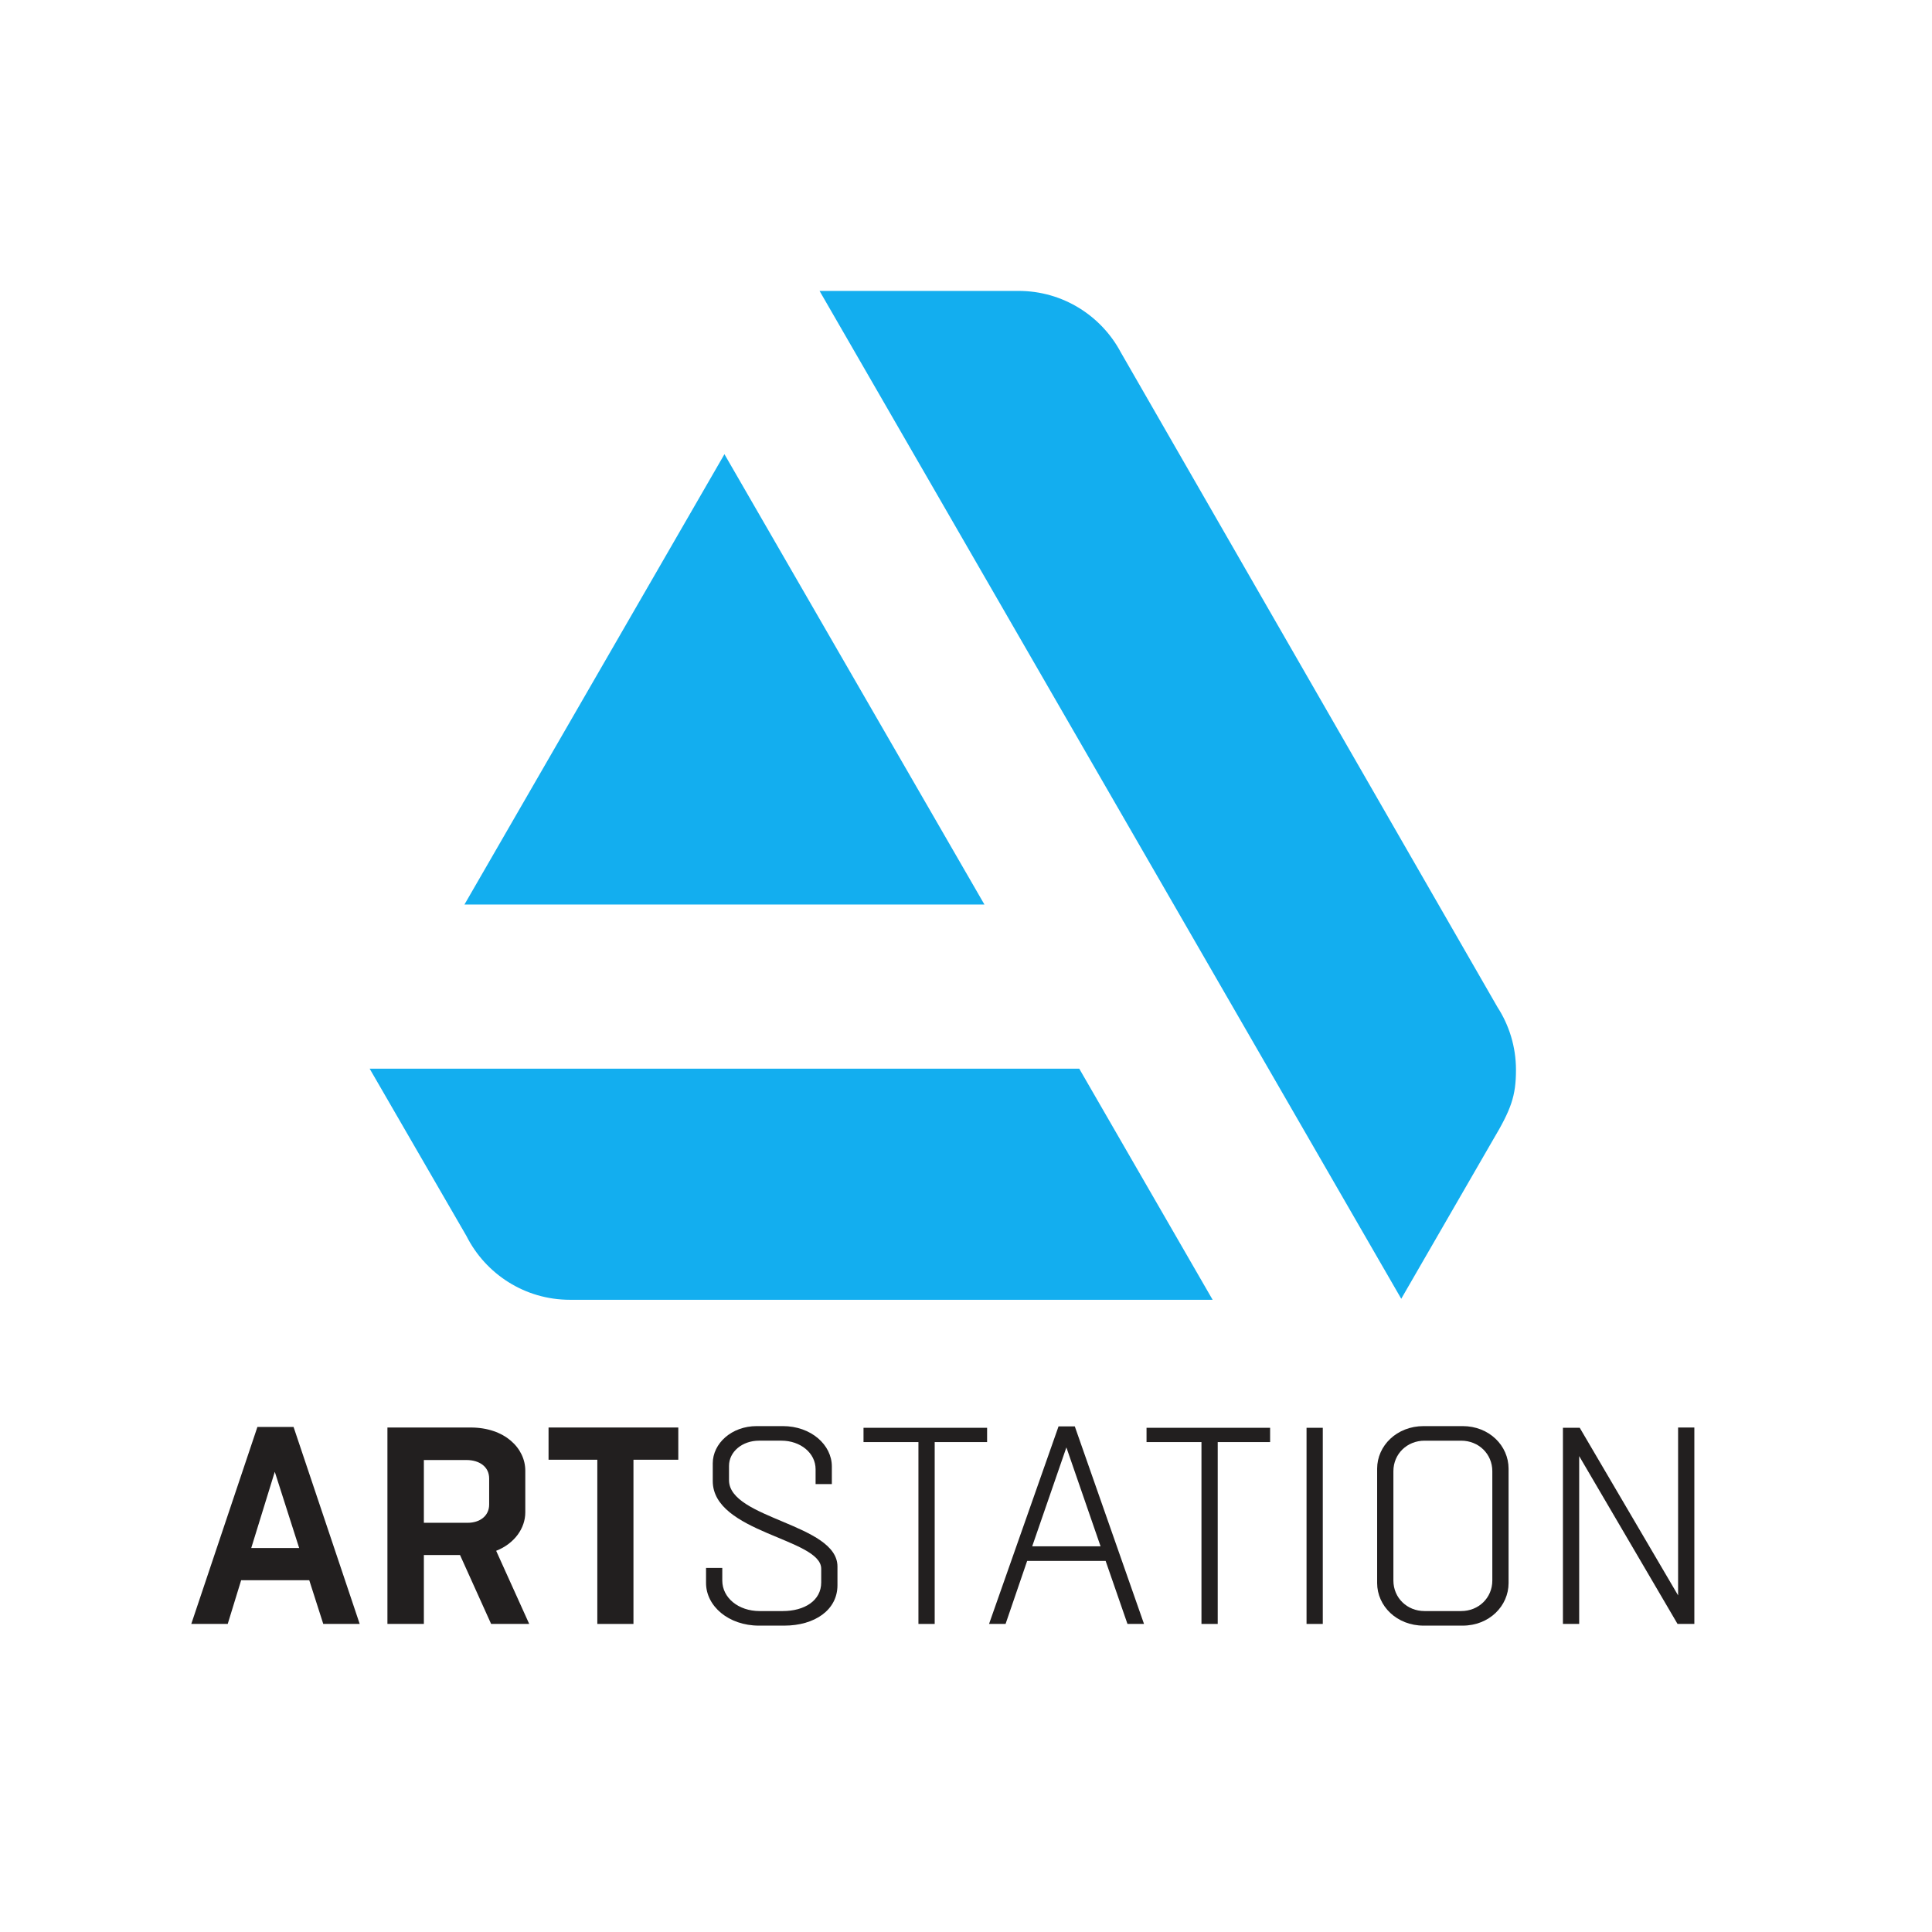
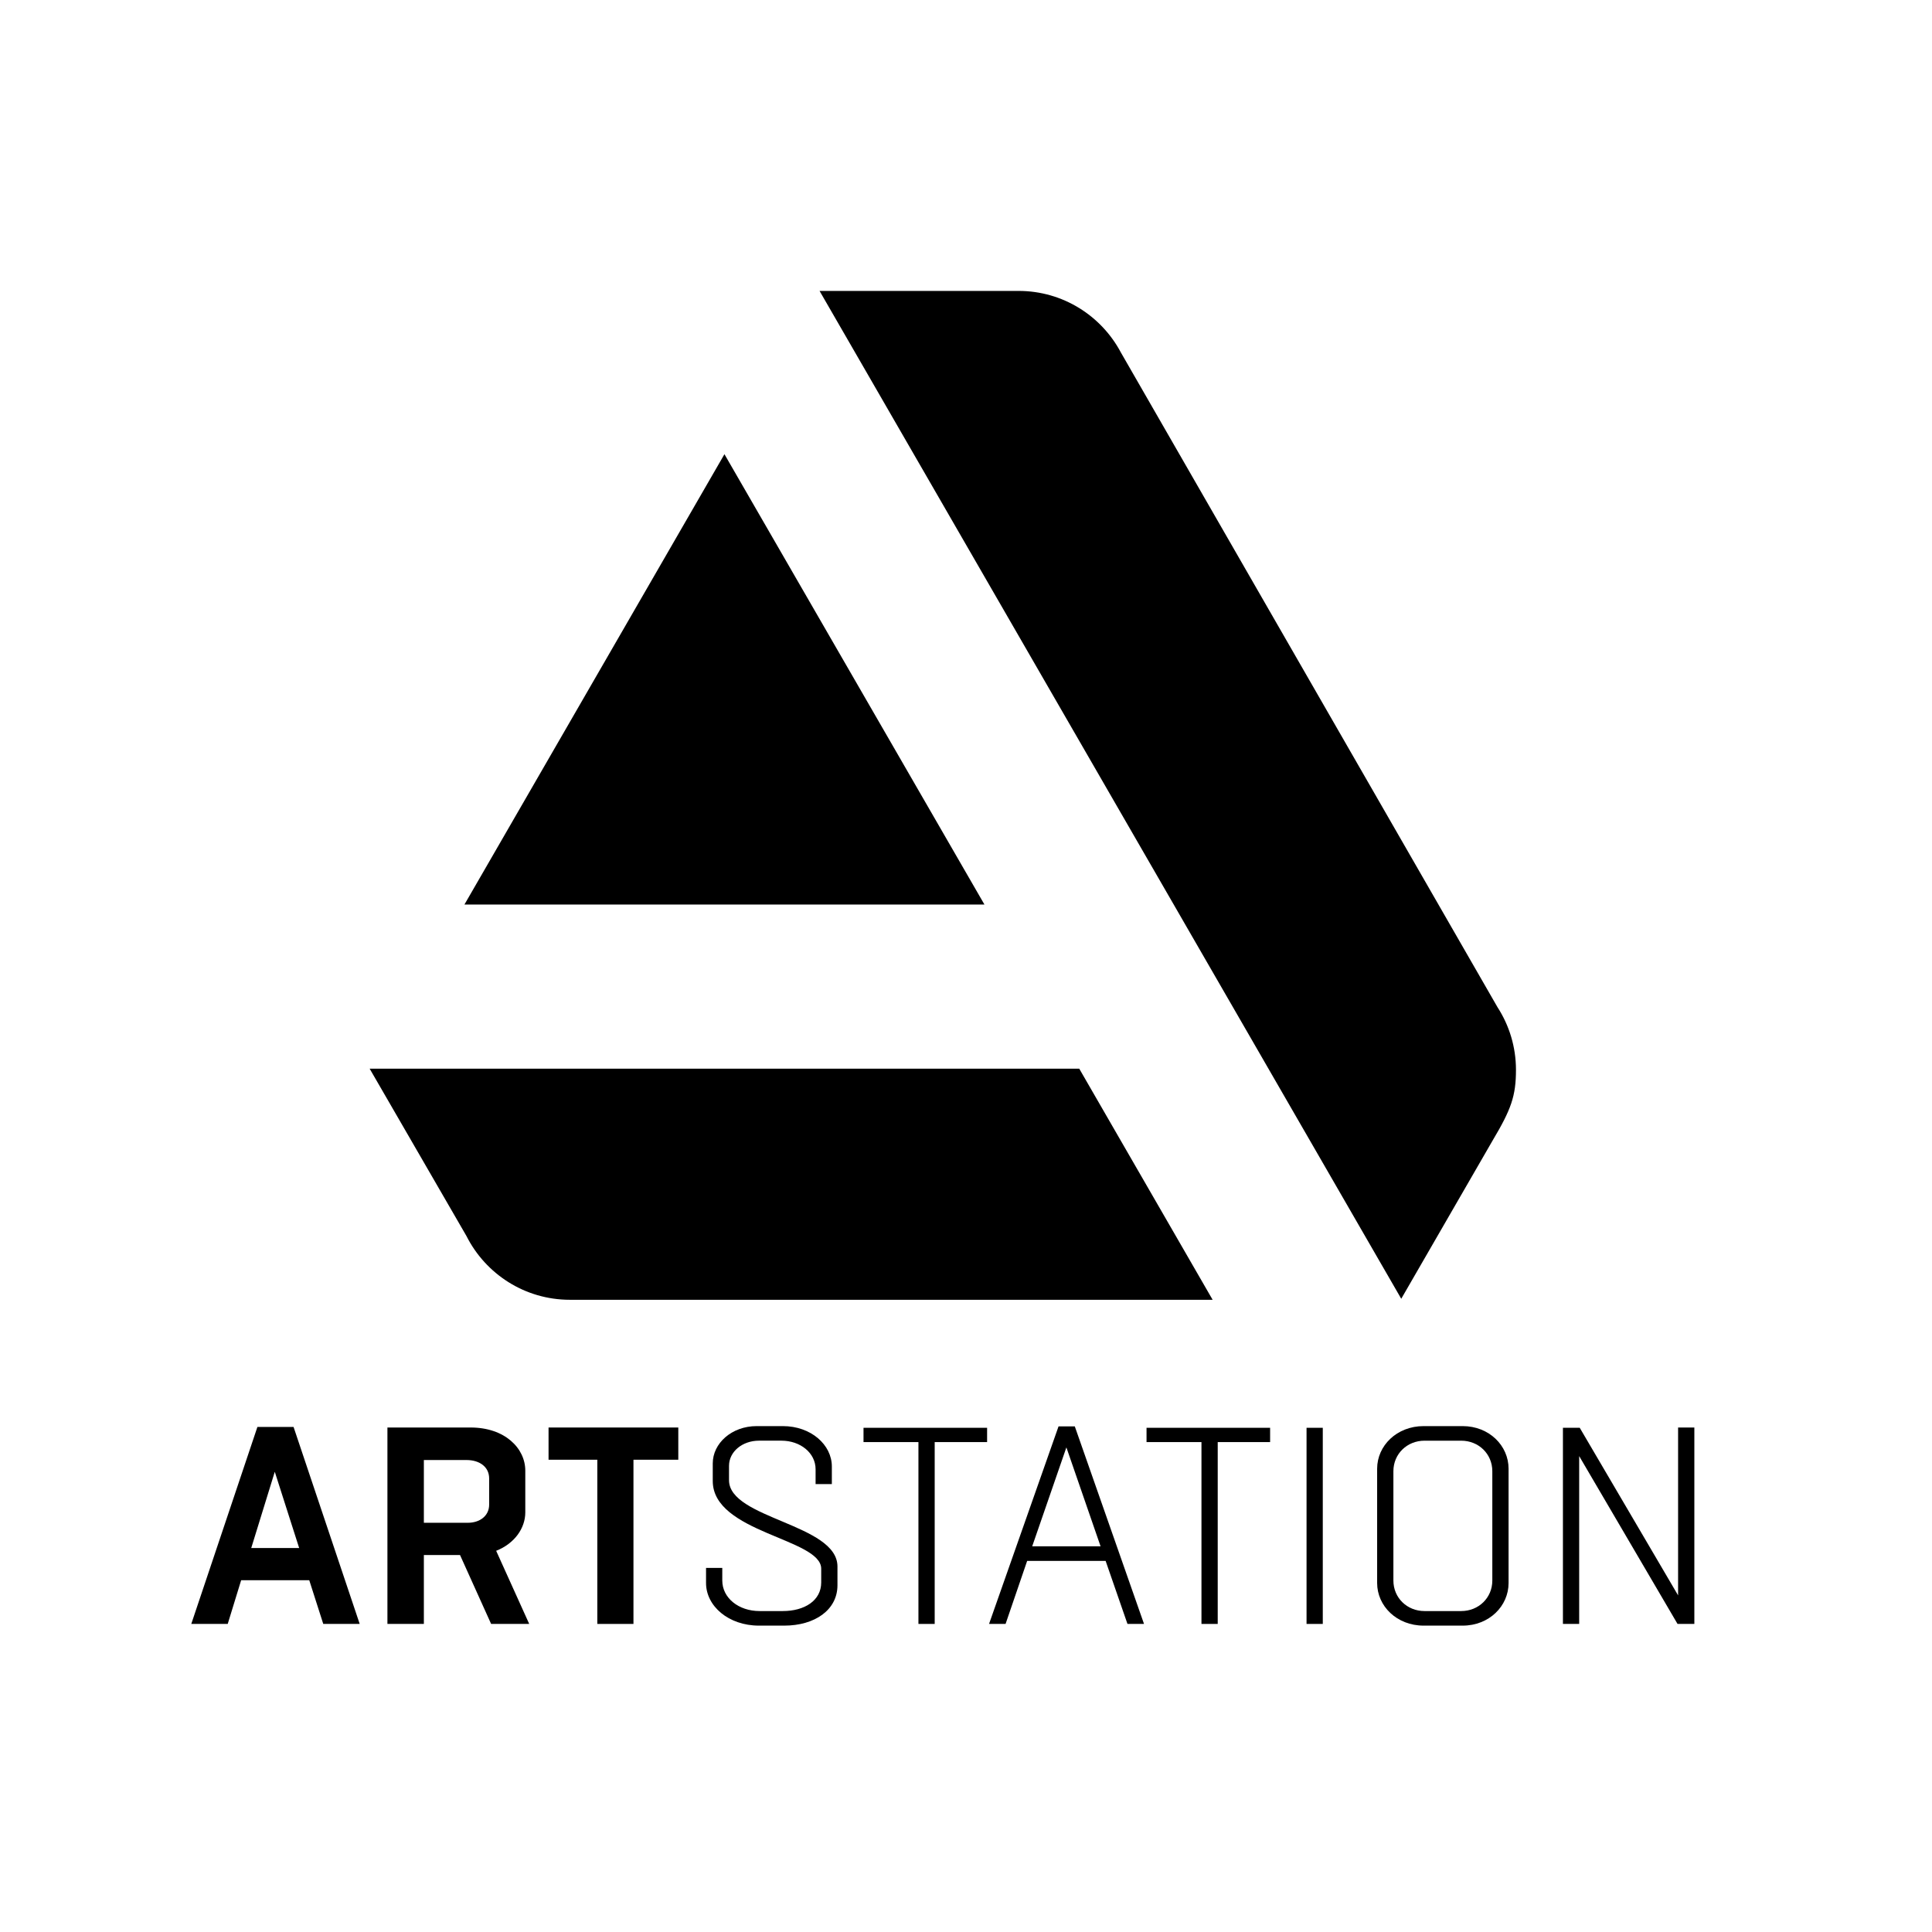
- <svg xmlns="http://www.w3.org/2000/svg" width="500pt" height="500pt" viewBox="0 0 500 500" version="1.1">
+ <svg xmlns="http://www.w3.org/2000/svg" viewBox="0 0 500 500" version="1.1">
  <g id="surface1">
-     <path style=" stroke:none;fill-rule:nonzero;fill:rgb(13.3%,12.199%,12.199%);fill-opacity:1;" d="M 109.695 377.852 L 109.695 394.094 L 121.078 394.094 C 124.125 394.094 126.594 392.355 126.594 389.379 L 126.594 382.637 C 126.594 379.52 123.98 377.852 120.719 377.852 Z M 100.266 420.273 L 100.266 369.438 L 121.805 369.438 C 130.652 369.438 135.945 374.805 135.945 380.605 L 135.945 391.41 C 135.945 395.473 133.191 399.461 128.406 401.348 L 136.961 420.273 L 127.102 420.273 L 119.051 402.434 L 109.695 402.434 L 109.695 420.273 " />
-     <path style=" stroke:none;fill-rule:nonzero;fill:rgb(13.3%,12.199%,12.199%);fill-opacity:1;" d="M 154.586 420.273 L 154.586 377.777 L 141.965 377.777 L 141.965 369.438 L 175.543 369.438 L 175.543 377.777 L 163.938 377.777 L 163.938 420.273 " />
-     <path style=" stroke:none;fill-rule:nonzero;fill:rgb(13.3%,12.199%,12.199%);fill-opacity:1;" d="M 186.926 405.773 L 186.926 409.035 C 186.926 413.531 191.133 416.941 196.574 416.941 L 202.59 416.941 C 208.176 416.941 212.527 414.254 212.527 409.543 L 212.527 405.988 C 212.527 398.156 184.461 396.703 184.461 383.289 L 184.461 378.719 C 184.461 373.57 189.32 369.074 195.848 369.074 L 202.59 369.074 C 209.914 369.074 215.281 373.934 215.281 379.52 L 215.281 384.086 L 211.074 384.086 L 211.074 380.242 C 211.074 376.035 207.16 372.844 202.23 372.844 L 196.426 372.844 C 192.148 372.844 188.668 375.672 188.668 379.371 L 188.668 383.074 C 188.668 393.078 216.734 394.383 216.734 405.41 L 216.734 410.266 C 216.734 416.648 210.859 420.711 202.953 420.711 L 196.426 420.711 C 188.523 420.711 182.723 415.633 182.723 409.684 L 182.723 405.773 " />
-     <path style=" stroke:none;fill-rule:nonzero;fill:rgb(13.3%,12.199%,12.199%);fill-opacity:1;" d="M 237.691 420.273 L 237.691 373.211 L 223.477 373.211 L 223.477 369.512 L 255.461 369.512 L 255.461 373.211 L 241.898 373.211 L 241.898 420.273 " />
-     <path style=" stroke:none;fill-rule:nonzero;fill:rgb(13.3%,12.199%,12.199%);fill-opacity:1;" d="M 267.133 400.188 L 284.828 400.188 L 275.98 374.586 Z M 278.156 369.148 L 296.07 420.273 L 291.789 420.273 L 286.133 403.957 L 265.828 403.957 L 260.242 420.273 L 255.965 420.273 L 273.949 369.148 " />
-     <path style=" stroke:none;fill-rule:nonzero;fill:rgb(13.3%,12.199%,12.199%);fill-opacity:1;" d="M 310.938 420.273 L 310.938 373.211 L 296.723 373.211 L 296.723 369.512 L 328.703 369.512 L 328.703 373.211 L 315.145 373.211 L 315.145 420.273 " />
-     <path style=" stroke:none;fill-rule:nonzero;fill:rgb(13.3%,12.199%,12.199%);fill-opacity:1;" d="M 338.133 420.273 L 342.336 420.273 L 342.336 369.512 L 338.133 369.512 Z M 338.133 420.273 " />
-     <path style=" stroke:none;fill-rule:nonzero;fill:rgb(13.3%,12.199%,12.199%);fill-opacity:1;" d="M 378.16 416.941 C 382.656 416.941 386.211 413.531 386.211 409.035 L 386.211 380.754 C 386.211 376.254 382.656 372.848 378.16 372.848 L 368.66 372.848 C 364.164 372.848 360.609 376.254 360.609 380.754 L 360.609 409.035 C 360.609 413.531 364.164 416.941 368.66 416.941 Z M 368.441 420.711 C 361.48 420.711 356.402 415.633 356.402 409.688 L 356.402 380.098 C 356.402 374.152 361.48 369.074 368.441 369.074 L 378.523 369.074 C 385.414 369.074 390.418 374.152 390.418 380.098 L 390.418 409.688 C 390.418 415.633 385.414 420.711 378.523 420.711 " />
-     <path style=" stroke:none;fill-rule:nonzero;fill:rgb(13.3%,12.199%,12.199%);fill-opacity:1;" d="M 404.484 420.273 L 404.484 369.512 L 408.836 369.512 L 434.289 412.879 L 434.289 369.438 L 438.496 369.438 L 438.496 420.273 L 434.145 420.273 L 408.691 376.836 L 408.691 420.273 " />
-     <path style=" stroke:none;fill-rule:nonzero;fill:rgb(13.3%,12.199%,12.199%);fill-opacity:1;" d="M 65.023 400.621 L 77.422 400.621 L 71.113 380.895 Z M 75.973 369.293 L 93.09 420.273 L 83.66 420.273 L 80.035 408.961 L 62.41 408.961 L 58.934 420.273 L 49.504 420.273 L 66.617 369.293 " />
-     <path style=" stroke:none;fill-rule:nonzero;fill:rgb(7.5%,68.199%,93.7%);fill-opacity:1;" d="M 95.668 276.578 L 120.727 319.895 L 120.73 319.902 C 125.668 329.676 135.789 336.383 147.488 336.383 L 147.512 336.379 L 147.512 336.383 L 313.828 336.383 L 279.312 276.578 " />
-     <path style=" stroke:none;fill-rule:nonzero;fill:rgb(7.5%,68.199%,93.7%);fill-opacity:1;" d="M 392.332 276.887 C 392.332 270.898 390.57 265.324 387.543 260.645 L 290.082 91.223 C 285.051 81.746 275.086 75.289 263.605 75.289 L 212.102 75.289 L 362.641 336.121 L 386.371 295.023 C 391.055 287.148 392.332 283.664 392.332 276.887 " />
-     <path style=" stroke:none;fill-rule:nonzero;fill:rgb(7.5%,68.199%,93.7%);fill-opacity:1;" d="M 254.77 234.09 L 187.484 117.547 L 120.199 234.09 " />
+     <path fill="currentColor" d="M 109.695 377.852 L 109.695 394.094 L 121.078 394.094 C 124.125 394.094 126.594 392.355 126.594 389.379 L 126.594 382.637 C 126.594 379.52 123.98 377.852 120.719 377.852 Z M 100.266 420.273 L 100.266 369.438 L 121.805 369.438 C 130.652 369.438 135.945 374.805 135.945 380.605 L 135.945 391.41 C 135.945 395.473 133.191 399.461 128.406 401.348 L 136.961 420.273 L 127.102 420.273 L 119.051 402.434 L 109.695 402.434 L 109.695 420.273 " />
+     <path fill="currentColor" d="M 154.586 420.273 L 154.586 377.777 L 141.965 377.777 L 141.965 369.438 L 175.543 369.438 L 175.543 377.777 L 163.938 377.777 L 163.938 420.273 " />
+     <path fill="currentColor" d="M 186.926 405.773 L 186.926 409.035 C 186.926 413.531 191.133 416.941 196.574 416.941 L 202.59 416.941 C 208.176 416.941 212.527 414.254 212.527 409.543 L 212.527 405.988 C 212.527 398.156 184.461 396.703 184.461 383.289 L 184.461 378.719 C 184.461 373.57 189.32 369.074 195.848 369.074 L 202.59 369.074 C 209.914 369.074 215.281 373.934 215.281 379.52 L 215.281 384.086 L 211.074 384.086 L 211.074 380.242 C 211.074 376.035 207.16 372.844 202.23 372.844 L 196.426 372.844 C 192.148 372.844 188.668 375.672 188.668 379.371 L 188.668 383.074 C 188.668 393.078 216.734 394.383 216.734 405.41 L 216.734 410.266 C 216.734 416.648 210.859 420.711 202.953 420.711 L 196.426 420.711 C 188.523 420.711 182.723 415.633 182.723 409.684 L 182.723 405.773 " />
+     <path fill="currentColor" d="M 237.691 420.273 L 237.691 373.211 L 223.477 373.211 L 223.477 369.512 L 255.461 369.512 L 255.461 373.211 L 241.898 373.211 L 241.898 420.273 " />
+     <path fill="currentColor" d="M 267.133 400.188 L 284.828 400.188 L 275.98 374.586 Z M 278.156 369.148 L 296.07 420.273 L 291.789 420.273 L 286.133 403.957 L 265.828 403.957 L 260.242 420.273 L 255.965 420.273 L 273.949 369.148 " />
+     <path fill="currentColor" d="M 310.938 420.273 L 310.938 373.211 L 296.723 373.211 L 296.723 369.512 L 328.703 369.512 L 328.703 373.211 L 315.145 373.211 L 315.145 420.273 " />
+     <path fill="currentColor" d="M 338.133 420.273 L 342.336 420.273 L 342.336 369.512 L 338.133 369.512 Z M 338.133 420.273 " />
+     <path fill="currentColor" d="M 378.16 416.941 C 382.656 416.941 386.211 413.531 386.211 409.035 L 386.211 380.754 C 386.211 376.254 382.656 372.848 378.16 372.848 L 368.66 372.848 C 364.164 372.848 360.609 376.254 360.609 380.754 L 360.609 409.035 C 360.609 413.531 364.164 416.941 368.66 416.941 Z M 368.441 420.711 C 361.48 420.711 356.402 415.633 356.402 409.688 L 356.402 380.098 C 356.402 374.152 361.48 369.074 368.441 369.074 L 378.523 369.074 C 385.414 369.074 390.418 374.152 390.418 380.098 L 390.418 409.688 C 390.418 415.633 385.414 420.711 378.523 420.711 " />
+     <path fill="currentColor" d="M 404.484 420.273 L 404.484 369.512 L 408.836 369.512 L 434.289 412.879 L 434.289 369.438 L 438.496 369.438 L 438.496 420.273 L 434.145 420.273 L 408.691 376.836 L 408.691 420.273 " />
+     <path fill="currentColor" d="M 65.023 400.621 L 77.422 400.621 L 71.113 380.895 Z M 75.973 369.293 L 93.09 420.273 L 83.66 420.273 L 80.035 408.961 L 62.41 408.961 L 58.934 420.273 L 49.504 420.273 L 66.617 369.293 " />
+     <path fill="currentColor" d="M 95.668 276.578 L 120.727 319.895 L 120.73 319.902 C 125.668 329.676 135.789 336.383 147.488 336.383 L 147.512 336.379 L 147.512 336.383 L 313.828 336.383 L 279.312 276.578 " />
+     <path fill="currentColor" d="M 392.332 276.887 C 392.332 270.898 390.57 265.324 387.543 260.645 L 290.082 91.223 C 285.051 81.746 275.086 75.289 263.605 75.289 L 212.102 75.289 L 362.641 336.121 L 386.371 295.023 C 391.055 287.148 392.332 283.664 392.332 276.887 " />
+     <path fill="currentColor" d="M 254.77 234.09 L 187.484 117.547 L 120.199 234.09 " />
  </g>
</svg>
